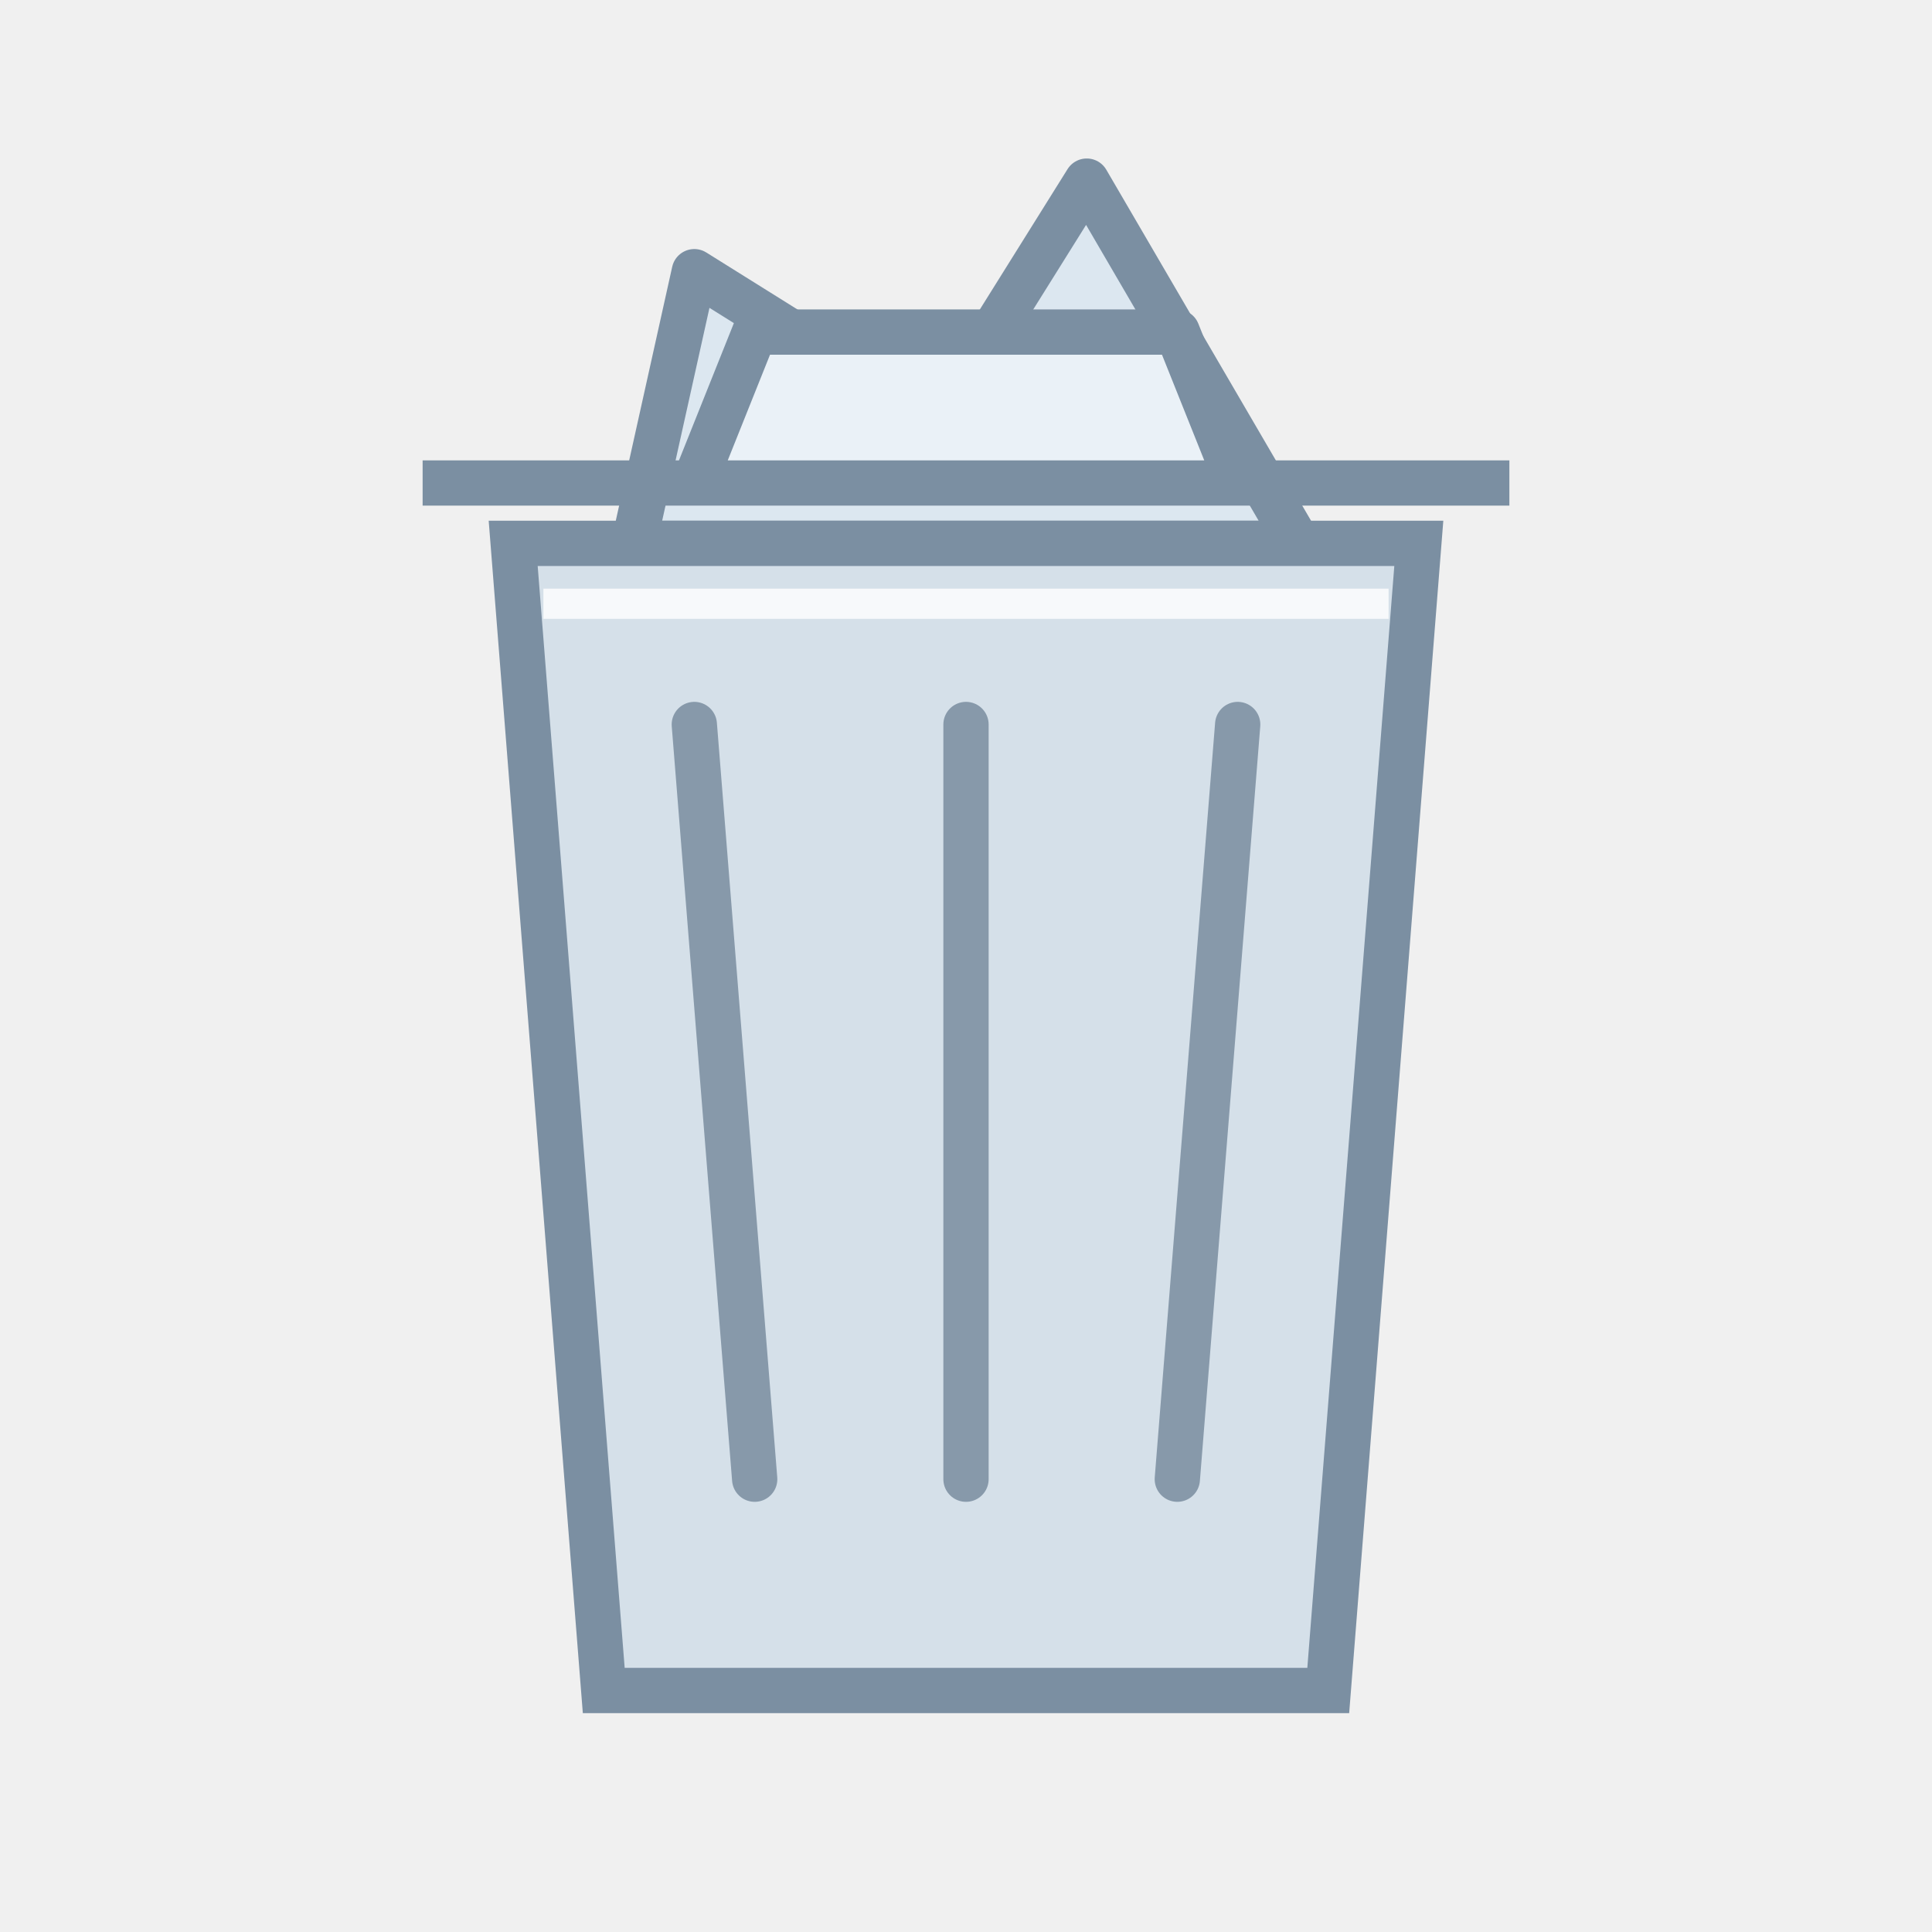
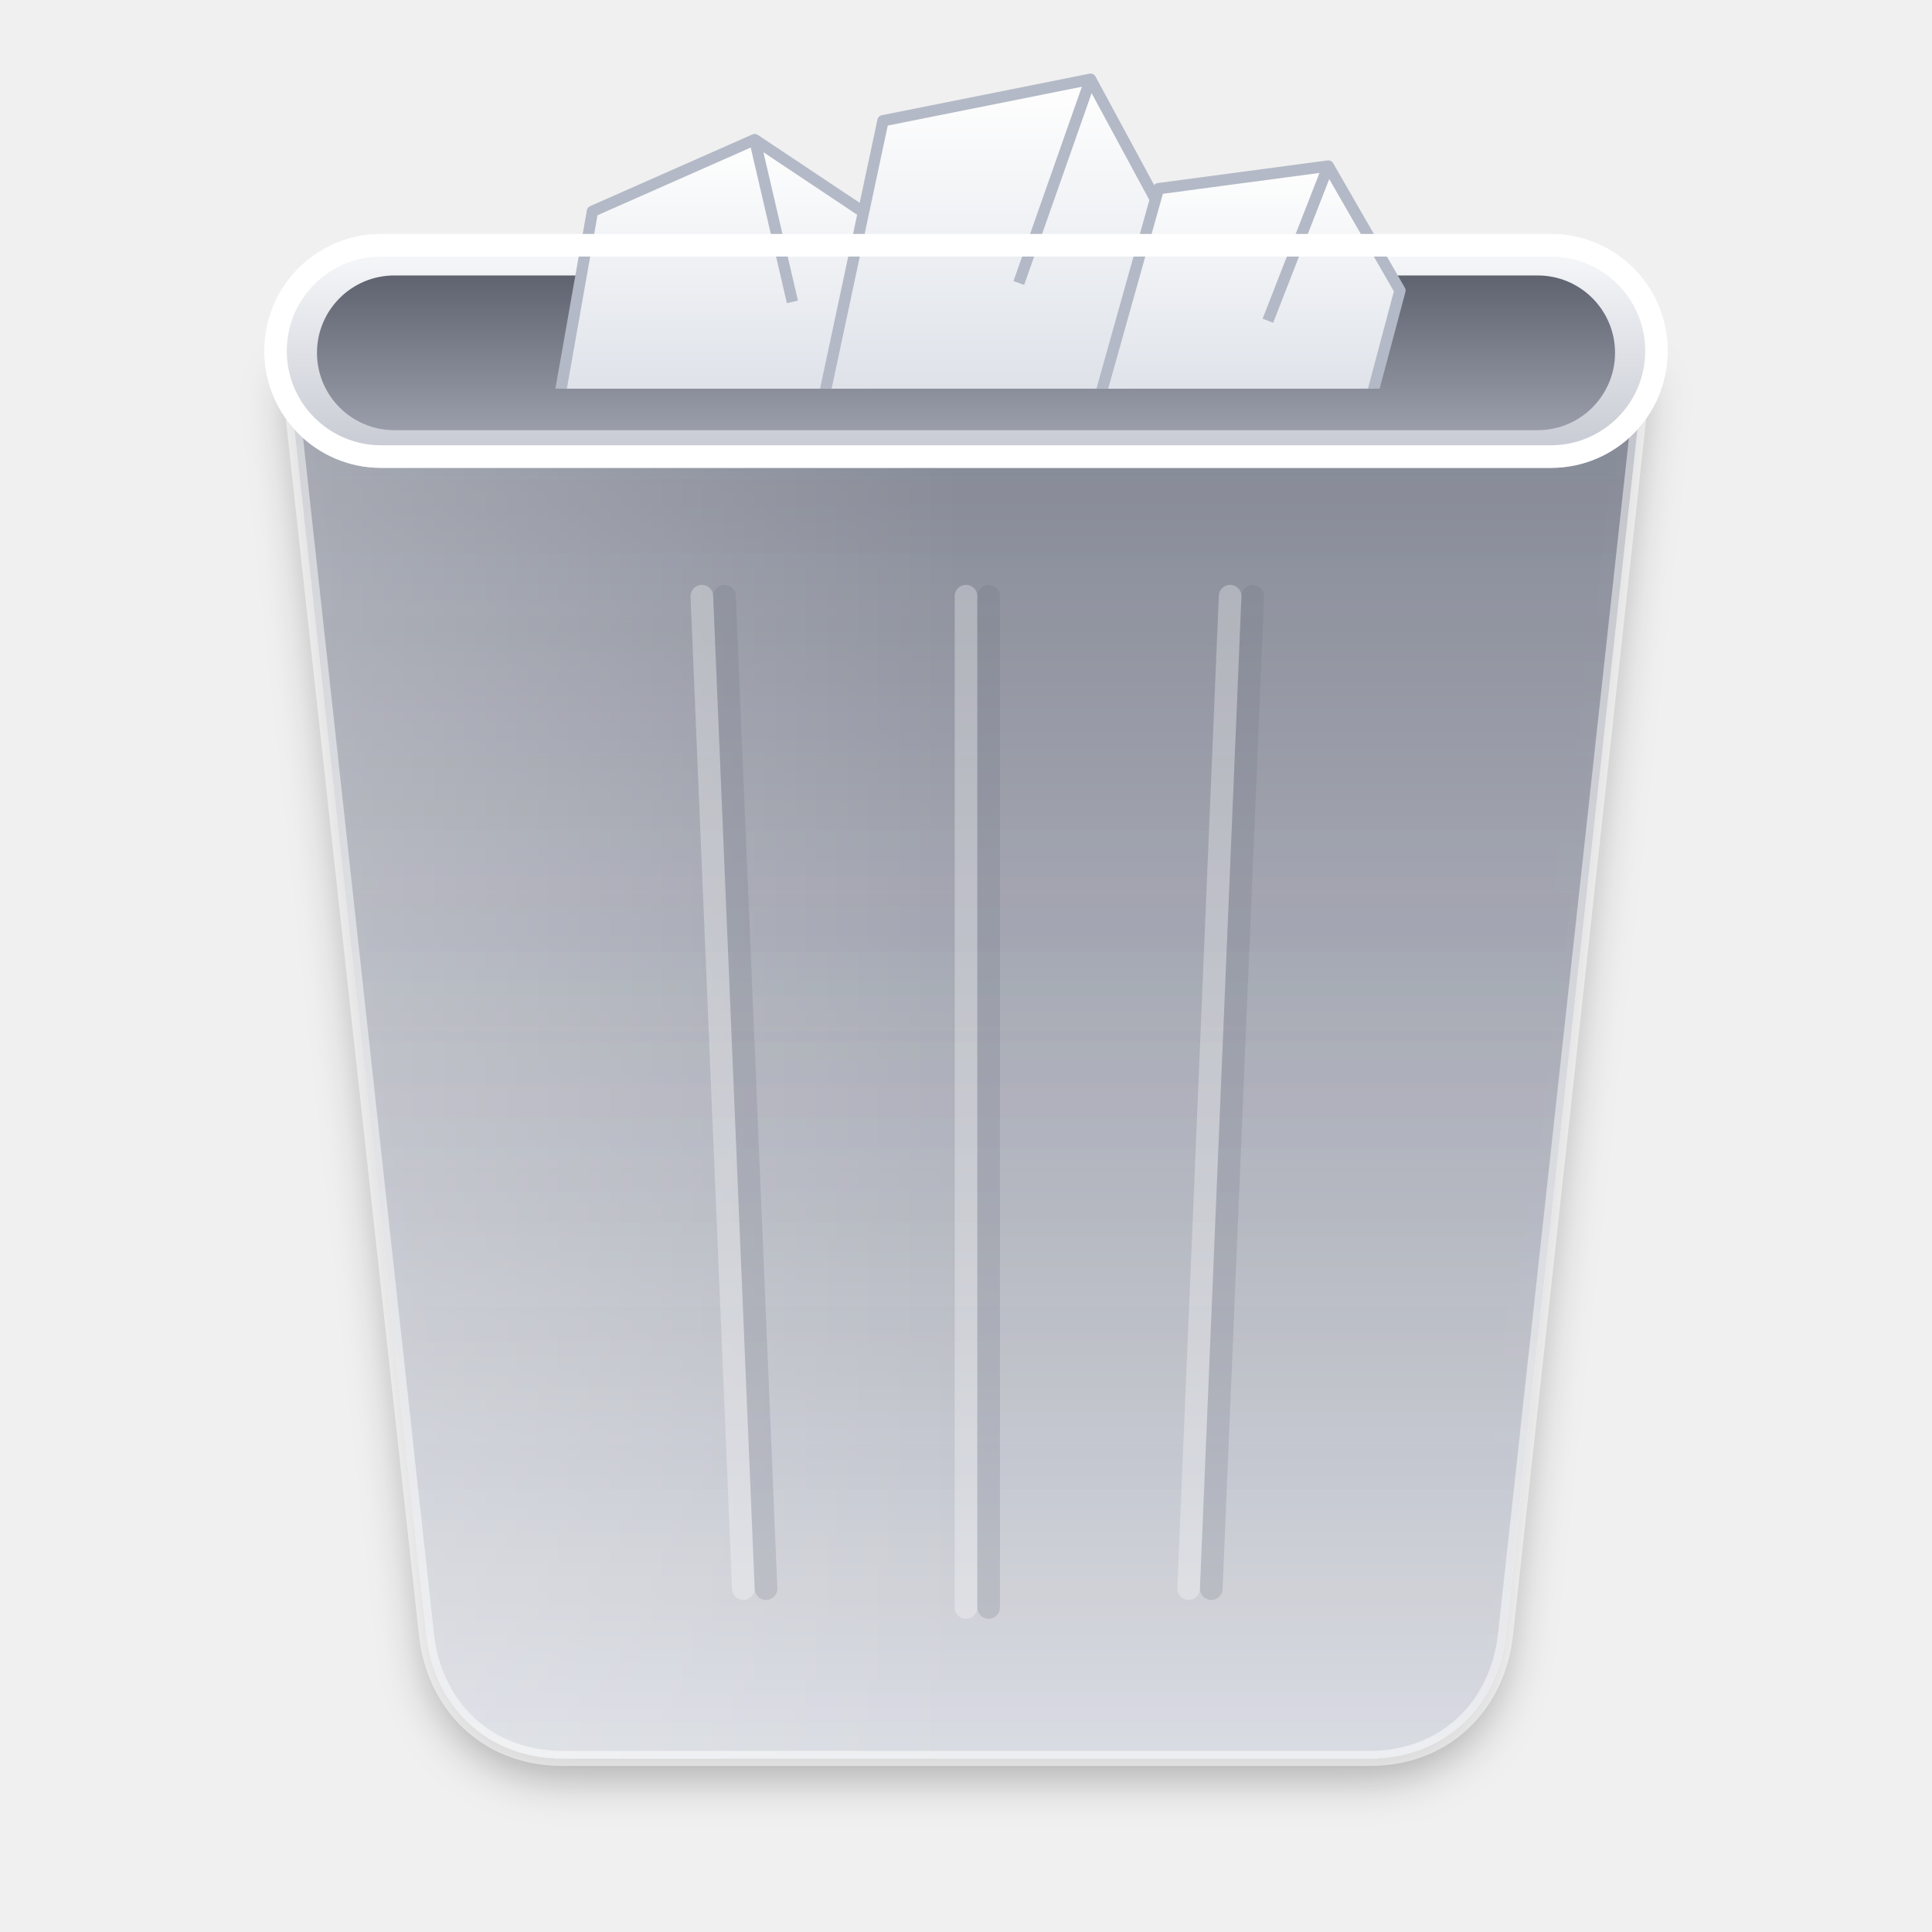
- <svg xmlns="http://www.w3.org/2000/svg" viewBox="0 0 64 64" fill="none">
-   <path d="m21 18 2-9 8 5 5-8 7 12H21Z" fill="#DCE7F0" stroke="#7B8FA2" stroke-width="1.5" stroke-linejoin="round" />
-   <path d="M17 18h30l-3 38H20l-3-38Z" fill="#D5E0E9" stroke="#7B8FA2" stroke-width="1.5" />
-   <path d="M14 16h36M25 11h14l2 5H23l2-5Z" fill="#EAF1F7" stroke="#7B8FA2" stroke-width="1.5" stroke-linejoin="round" />
-   <path d="m23 24 2 25M32 24v25M41 24l-2 25" stroke="#8799AA" stroke-width="1.5" stroke-linecap="round" />
-   <path d="M18 20h28" stroke="#FFFFFF" stroke-opacity=".8" />
+ <svg xmlns="http://www.w3.org/2000/svg" viewBox="0 0 1024 1024" width="128" height="128">
+   <defs>
+     <linearGradient id="bin" x1="0" y1="0" x2="0" y2="1">
+       <stop offset="0" stop-color="#7C808E" stop-opacity="0.92" />
+       <stop offset="1" stop-color="#DADCE3" stop-opacity="0.96" />
+     </linearGradient>
+     <linearGradient id="glass" x1="0" y1="0" x2="0.5" y2="0">
+       <stop offset="0" stop-color="#FFFFFF" stop-opacity="0.26" />
+       <stop offset="1" stop-color="#FFFFFF" stop-opacity="0" />
+     </linearGradient>
+     <linearGradient id="lip" x1="0" y1="0" x2="0" y2="1">
+       <stop offset="0" stop-color="#FAFBFD" stop-opacity="1" />
+       <stop offset="1" stop-color="#C4C7D0" stop-opacity="1" />
+     </linearGradient>
+     <linearGradient id="hole" x1="0" y1="0" x2="0" y2="1">
+       <stop offset="0" stop-color="#5F6370" stop-opacity="1" />
+       <stop offset="1" stop-color="#9A9EAA" stop-opacity="1" />
+     </linearGradient>
+     <linearGradient id="paper" x1="0" y1="0" x2="0" y2="1">
+       <stop offset="0" stop-color="#FFFFFF" stop-opacity="1" />
+       <stop offset="1" stop-color="#DDE1E8" stop-opacity="1" />
+     </linearGradient>
+     <linearGradient id="frost" x1="0" y1="0" x2="0" y2="1">
+       <stop offset="0" stop-color="#FFFFFF" stop-opacity="1" />
+       <stop offset="1" stop-color="#FFFFFF" stop-opacity="0.82" />
+     </linearGradient>
+     <linearGradient id="edge" x1="0" y1="0" x2="0" y2="1">
+       <stop offset="0" stop-color="#FFFFFF" stop-opacity="0.95" />
+       <stop offset="1" stop-color="#FFFFFF" stop-opacity="0.3" />
+     </linearGradient>
+     <filter id="lift" x="-20%" y="-20%" width="140%" height="150%">
+       <feDropShadow dx="0" dy="10" stdDeviation="12" flood-color="#000000" flood-opacity=".3" />
+     </filter>
+   </defs>
+   <g>
+     <g filter="url(#lift)">
+       <path d="M152 190L226 866C230 904 258 932 298 932H726C766 932 794 904 798 866L872 190Z" fill="url(#bin)" />
+     </g>
+     <path d="M152 190L226 866C230 904 258 932 298 932H726C766 932 794 904 798 866L872 190Z" fill="url(#glass)" />
+     <g stroke-linecap="round" stroke-width="12">
+       <path d="M372 316L394 842M512 316V852M652 316L630 842" stroke="#FFFFFF" stroke-opacity=".30" />
+       <path d="M384 316L406 842M524 316V852M664 316L642 842" stroke="#6E7280" stroke-opacity=".22" />
+     </g>
+     <path d="M152 190L226 866C230 904 258 932 298 932H726C766 932 794 904 798 866L872 190Z" fill="none" stroke="#FFFFFF" stroke-opacity=".5" stroke-width="8" />
+     <rect x="140" y="124" width="744" height="124" rx="62" fill="url(#lip)" />
+     <rect x="168" y="146" width="688" height="82" rx="41" fill="url(#hole)" />
+     <clipPath id="mouth">
+       <rect x="0" y="0" width="1024" height="206" />
+     </clipPath>
+     <g clip-path="url(#mouth)" fill="url(#paper)" stroke="#B3B9C6" stroke-width="6" stroke-linejoin="round">
+       <path d="M296 214L314 112L400 74L472 122L456 214Z" />
+       <path d="M436 214L468 64L578 42L618 116L600 214Z" />
+       <path d="M582 214L614 100L704 88L742 154L726 214Z" />
+       <path d="M400 74L420 160M578 42L540 150M704 88L672 170" fill="none" />
+     </g>
+     <rect x="146" y="130" width="732" height="112" rx="56" fill="none" stroke="#FFFFFF" stroke-width="12" />
+   </g>
</svg>
